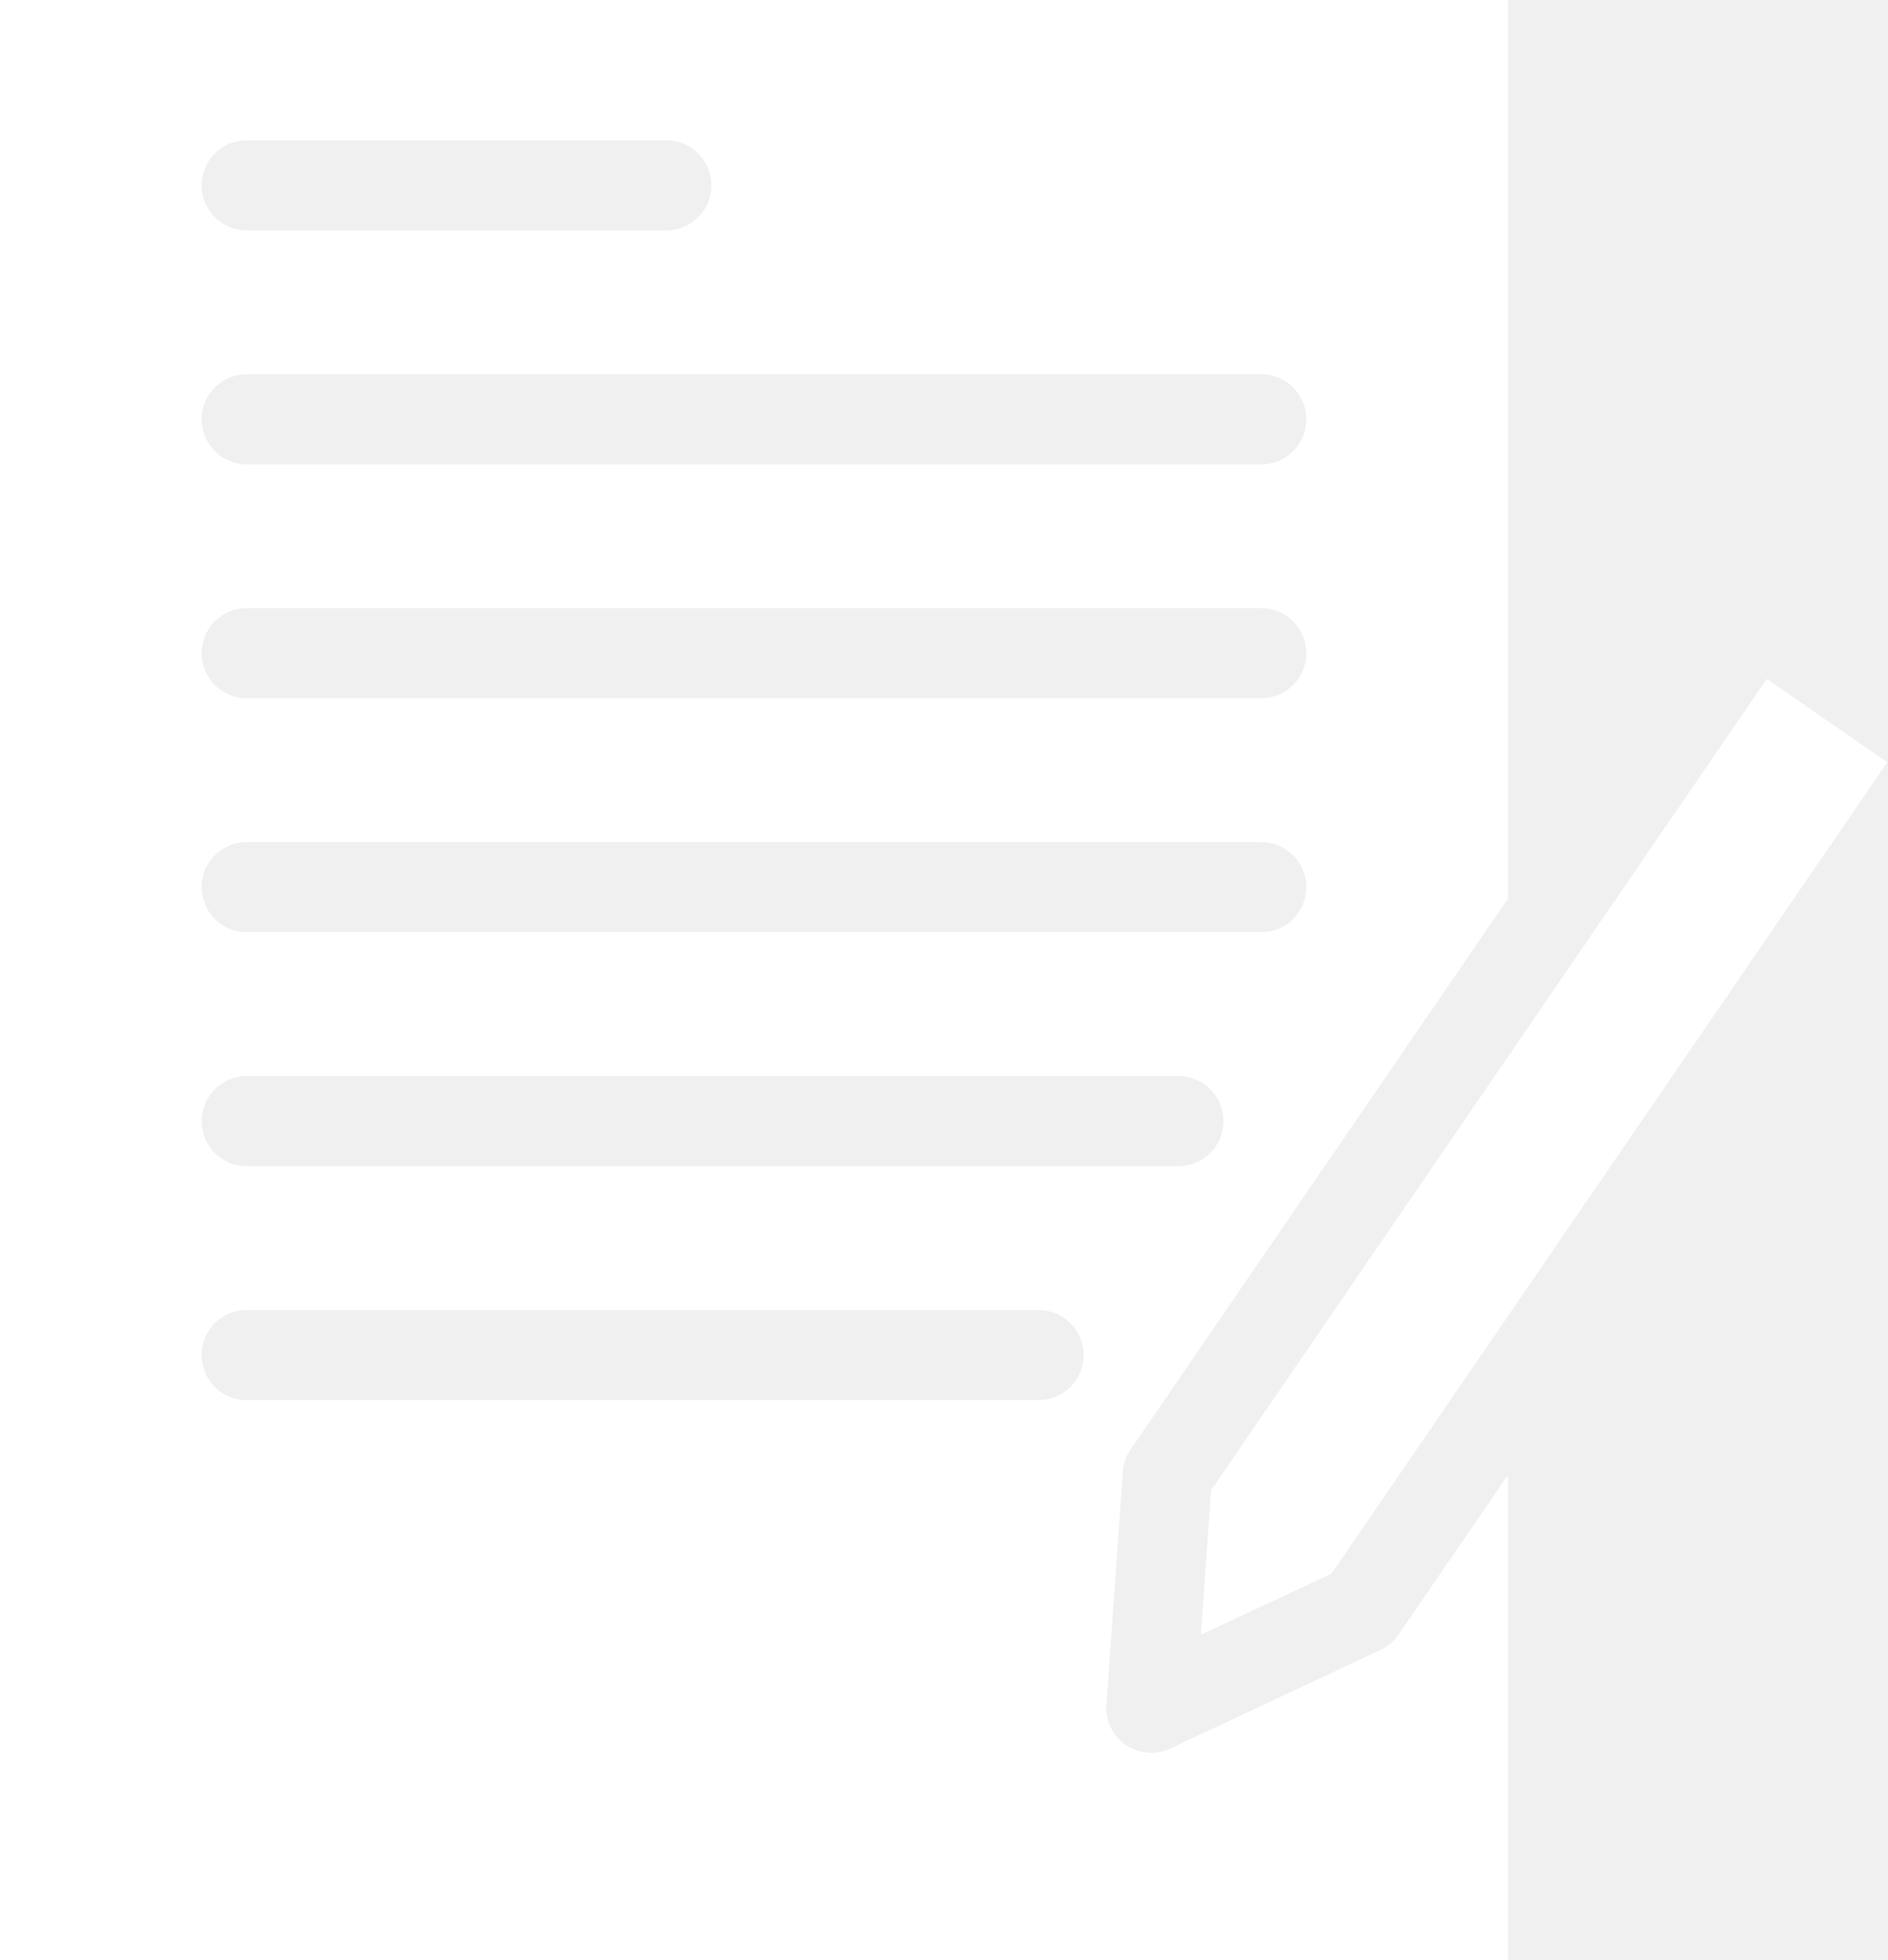
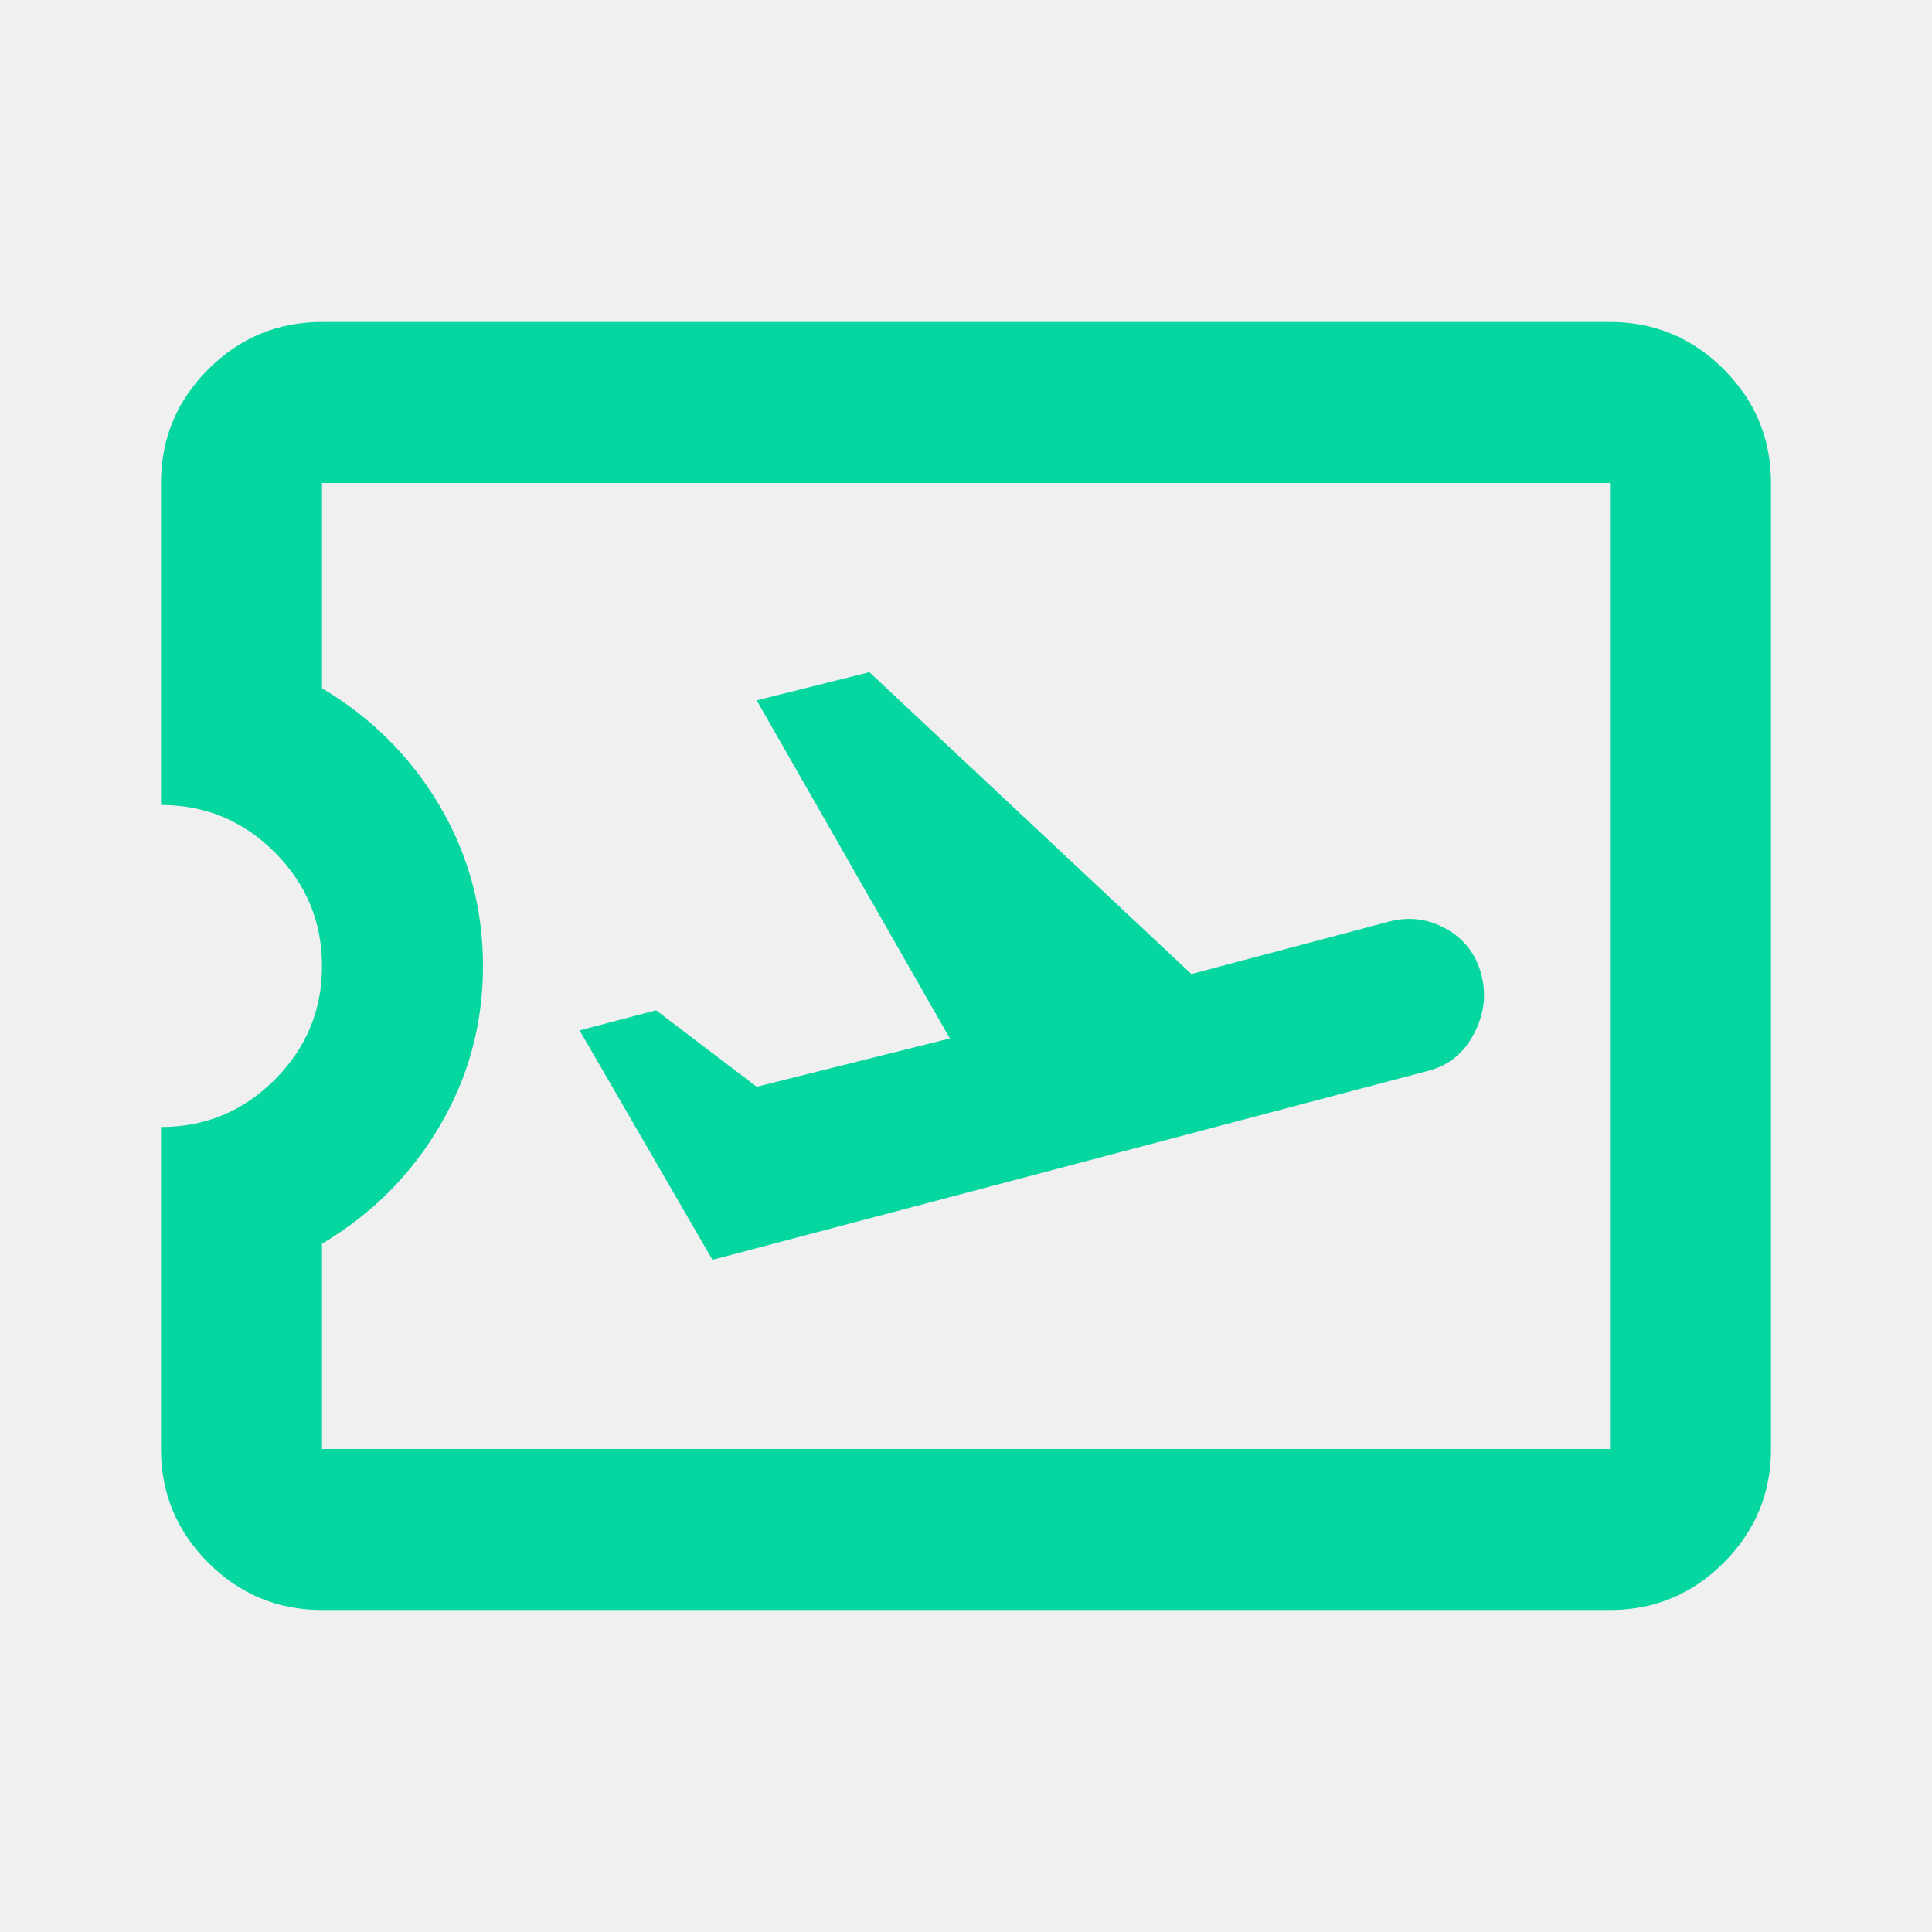
- <svg xmlns="http://www.w3.org/2000/svg" width="26" height="27" viewBox="0 0 26 27">
-   <g id="Notes" transform="translate(-0.346 -0.212)">
-     <g id="Groupe_34441" data-name="Groupe 34441" transform="translate(0.345 0.212)">
-       <path id="Tracé_55924" data-name="Tracé 55924" d="M3.744,3.386a.621.621,0,0,1,0-1.242H9.524a.621.621,0,0,1,0,1.242H3.744Zm0,16.114a.621.621,0,0,1,0-1.242H14.651a.621.621,0,0,1,0,1.242H3.744Zm0-3.223a.621.621,0,0,1,0-1.242H16.578a.621.621,0,0,1,0,1.242H3.744Zm0-3.223a.621.621,0,0,1,0-1.242H17.719a.621.621,0,0,1,0,1.242Zm0-3.223a.621.621,0,0,1,0-1.242H17.719a.621.621,0,0,1,0,1.242Zm0-3.222a.621.621,0,0,1,0-1.242H17.719a.621.621,0,0,1,0,1.242Zm17.374,5.975V.212H.345v27H21.118V20.53l-1.508,2.2a.613.613,0,0,1-.247.21l-2.9,1.361a.619.619,0,0,1-.874-.636l.223-3.176a.616.616,0,0,1,.128-.339l5.183-7.567Zm5.227-1.87L24.682,9.565,17.028,20.741l-.14,1.991,1.8-.844,7.654-11.174Z" transform="translate(-0.345 -0.212)" fill="#fff" />
-     </g>
-   </g>
+ <svg xmlns="http://www.w3.org/2000/svg" height="24px" viewBox="0 -960 960 960" width="24px" fill="#06d6a0">
+   <path d="m354-334 356-94q15-4 22.5-18.5T736-476q-4-15-17.5-22.5T690-502l-98 26-160-150-56 14 96 168-96 24-50-38-38 10 66 114Zm446 174H160q-33 0-56.5-23.5T80-240v-160q33 0 56.5-23.5T160-480q0-33-23.5-56.5T80-560v-160q0-33 23.5-56.5T160-800h640q33 0 56.5 23.5T880-720v480q0 33-23.5 56.5T800-160Zm0-80v-480H160v102q37 22 58.5 58.5T240-480q0 43-21.5 79.5T160-342v102h640ZM480-480Z" />
</svg>
